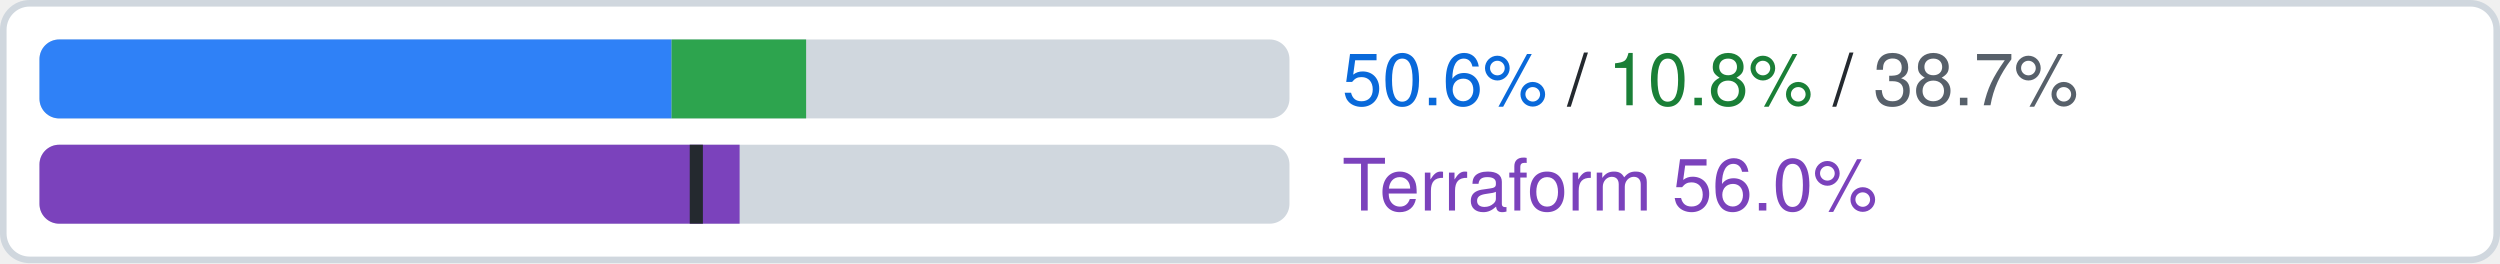
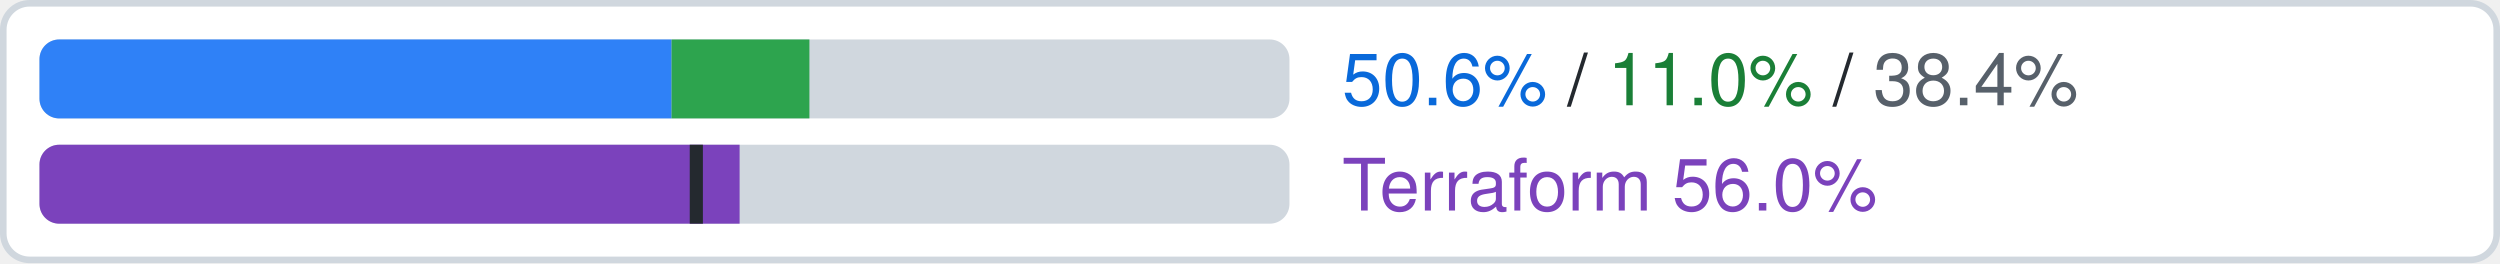
- <svg xmlns="http://www.w3.org/2000/svg" width="380" height="40" viewBox="0 0 380 40" role="img" aria-label="compute.googleapis.com: official 50.6%, ours beyond official 10.8%, uncovered 38.7% of 3437 attributes; Terraform google-beta 56.0% (L1 52.5%), an estimate">
+ <svg xmlns="http://www.w3.org/2000/svg" width="380" height="40" viewBox="0 0 380 40" role="img" aria-label="compute.googleapis.com: official 50.6%, ours beyond official 11.0%, uncovered 38.4% of 3437 attributes; Terraform google-beta 56.0% (L1 52.5%), an estimate">
  <rect x="0.5" y="0.5" width="379" height="39" rx="4" fill="#ffffff" stroke="#d0d7de" />
  <clipPath id="c">
    <rect x="6" y="6" width="190" height="12" rx="3" />
  </clipPath>
  <g clip-path="url(#c)">
    <rect x="6" y="6" width="190" height="12" fill="#d0d7de" />
    <rect x="6.00" y="6" width="96.08" height="12" fill="#2f81f7" />
-     <rect x="102.08" y="6" width="20.45" height="12" fill="#2da44e" />
+     <rect x="102.08" y="6" width="20.95" height="12" fill="#2da44e" />
  </g>
  <text x="204" y="16" font-family="-apple-system,BlinkMacSystemFont,Segoe UI,Helvetica,Arial,sans-serif" font-size="11" fill="#24292f">
-     <tspan fill="#0969da">50.6%</tspan> / <tspan fill="#1a7f37">10.8%</tspan> / <tspan fill="#57606a">38.7%</tspan>
+     <tspan fill="#0969da">50.6%</tspan> / <tspan fill="#1a7f37">11.0%</tspan> / <tspan fill="#57606a">38.4%</tspan>
  </text>
  <clipPath id="t">
    <rect x="6" y="22" width="190" height="12" rx="3" />
  </clipPath>
  <g clip-path="url(#t)">
    <rect x="6" y="22" width="190" height="12" fill="#d0d7de" />
    <rect x="6" y="22" width="106.42" height="12" fill="#7b42bc" />
    <rect x="104.84" y="22" width="2" height="12" fill="#24292f" />
  </g>
  <text x="204" y="32" font-family="-apple-system,BlinkMacSystemFont,Segoe UI,Helvetica,Arial,sans-serif" font-size="11" fill="#7b42bc">Terraform 56.0%</text>
</svg>
